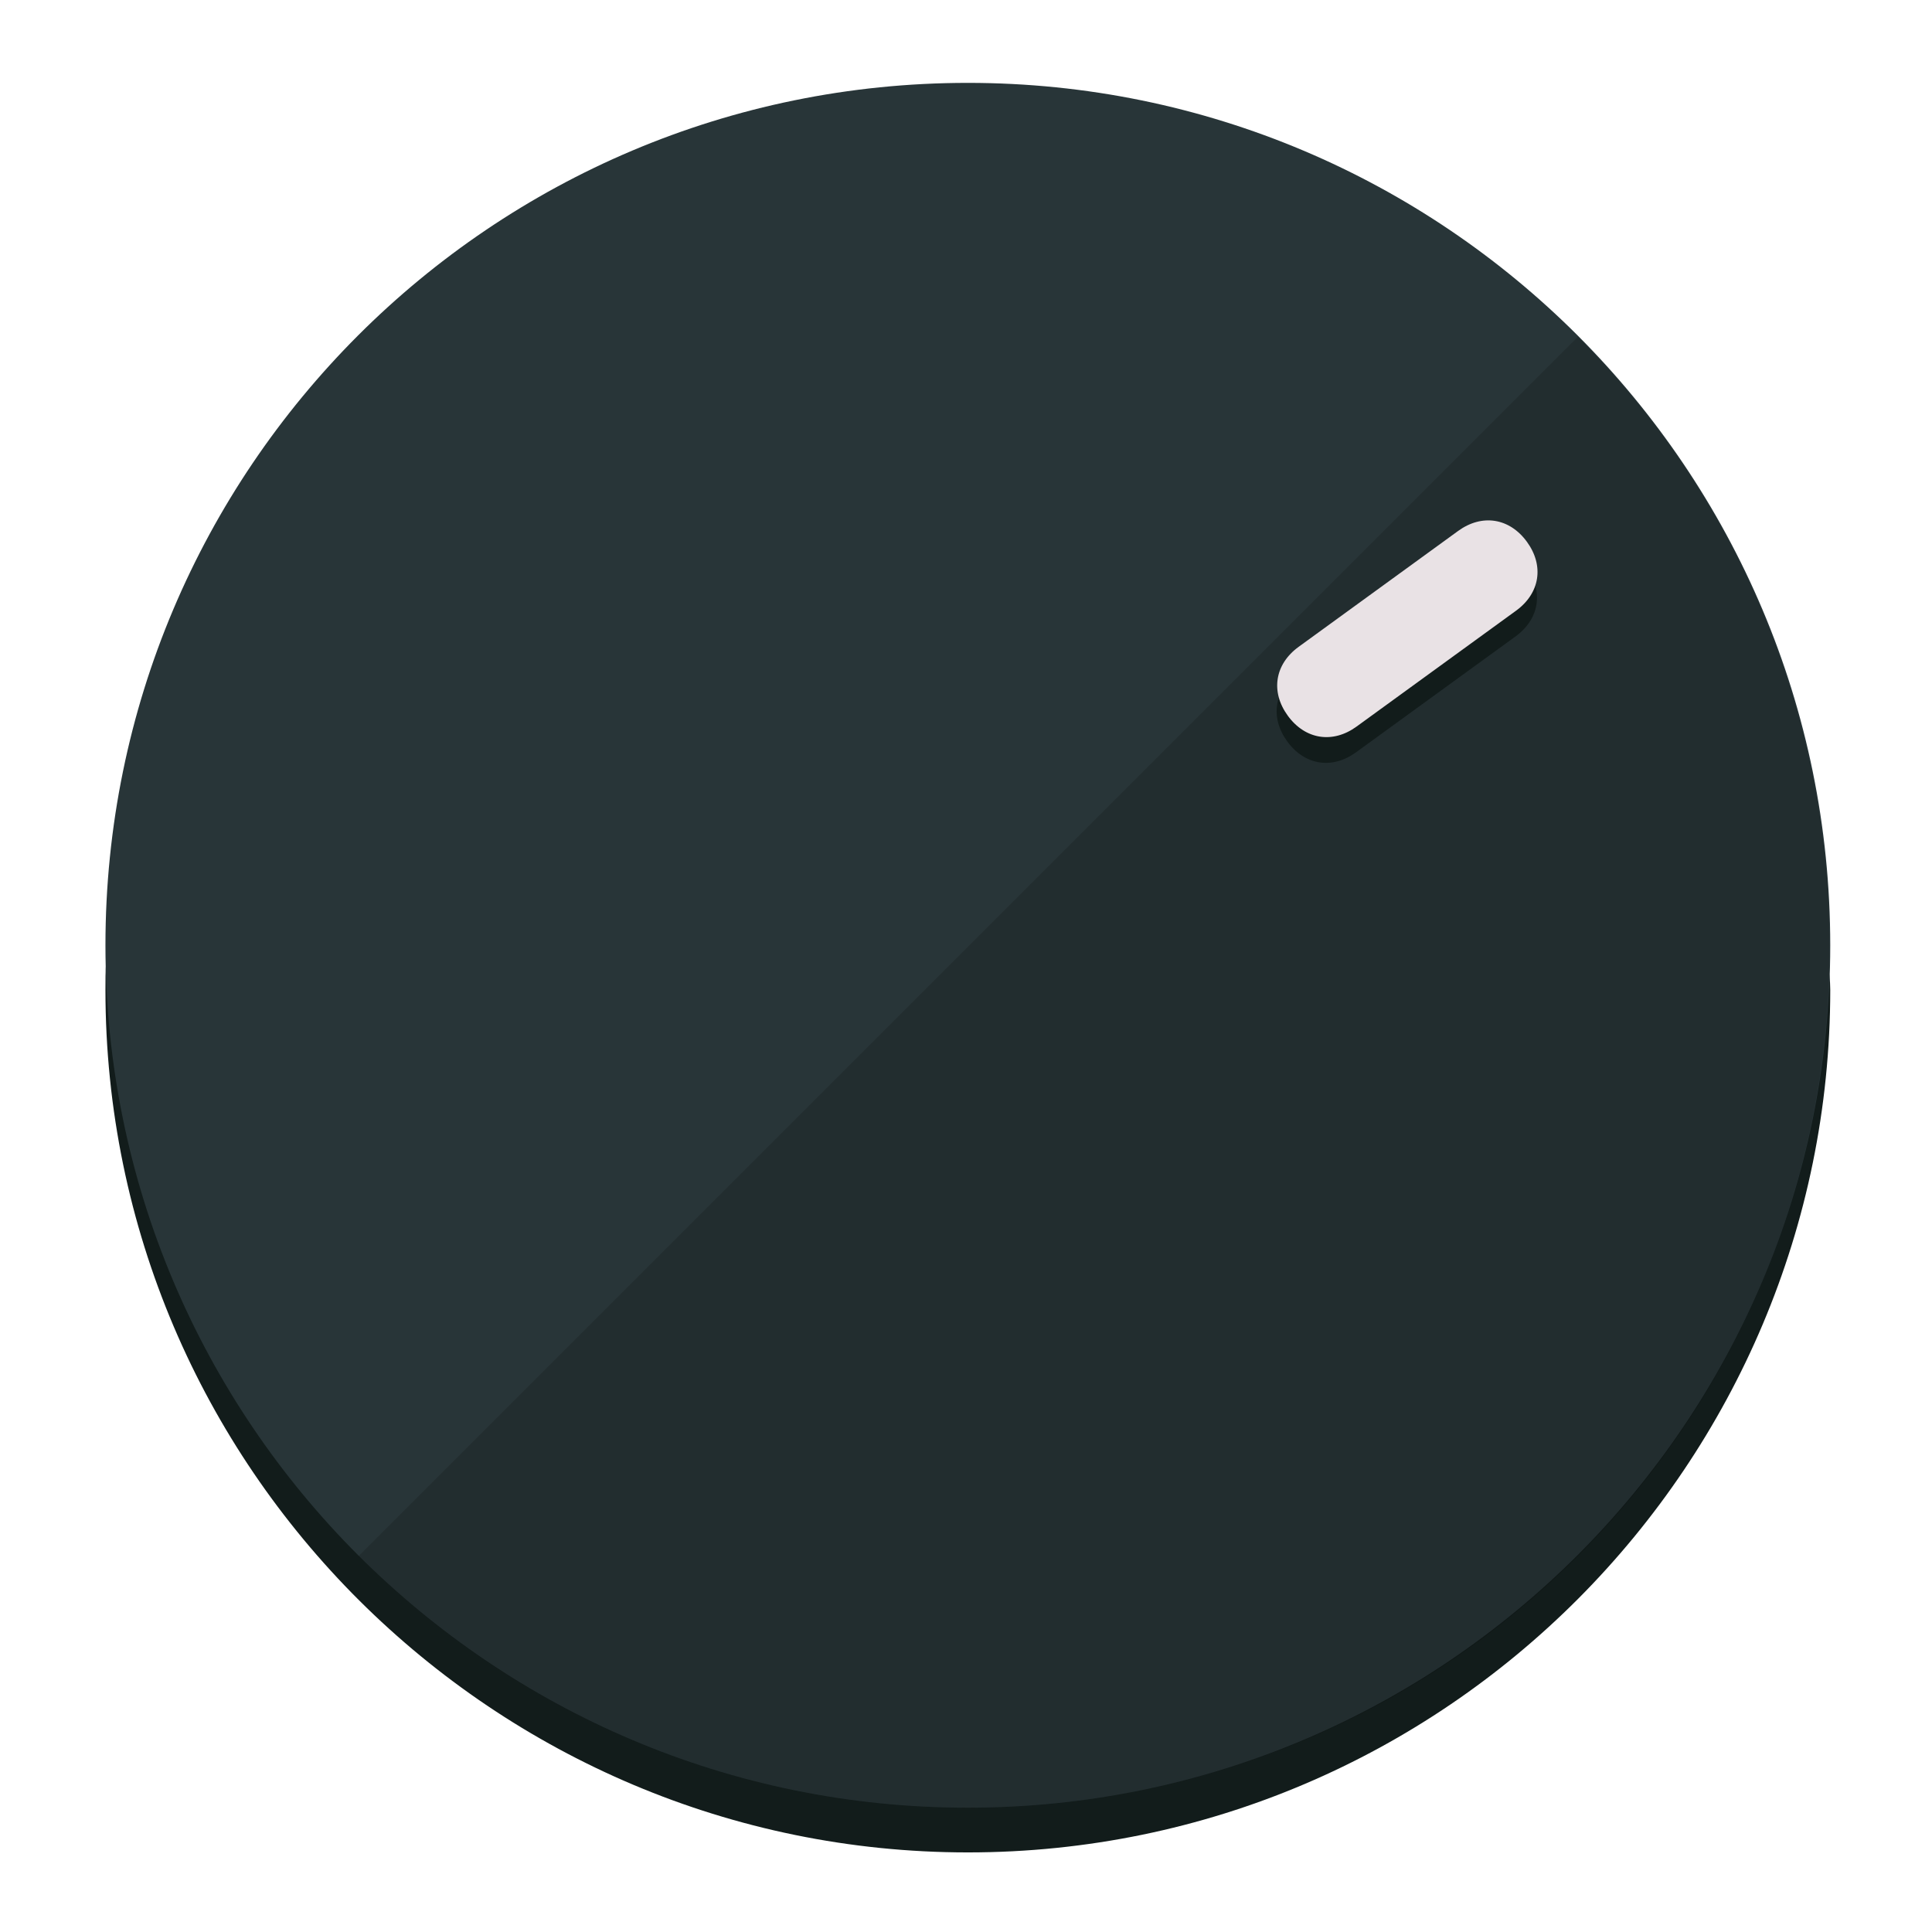
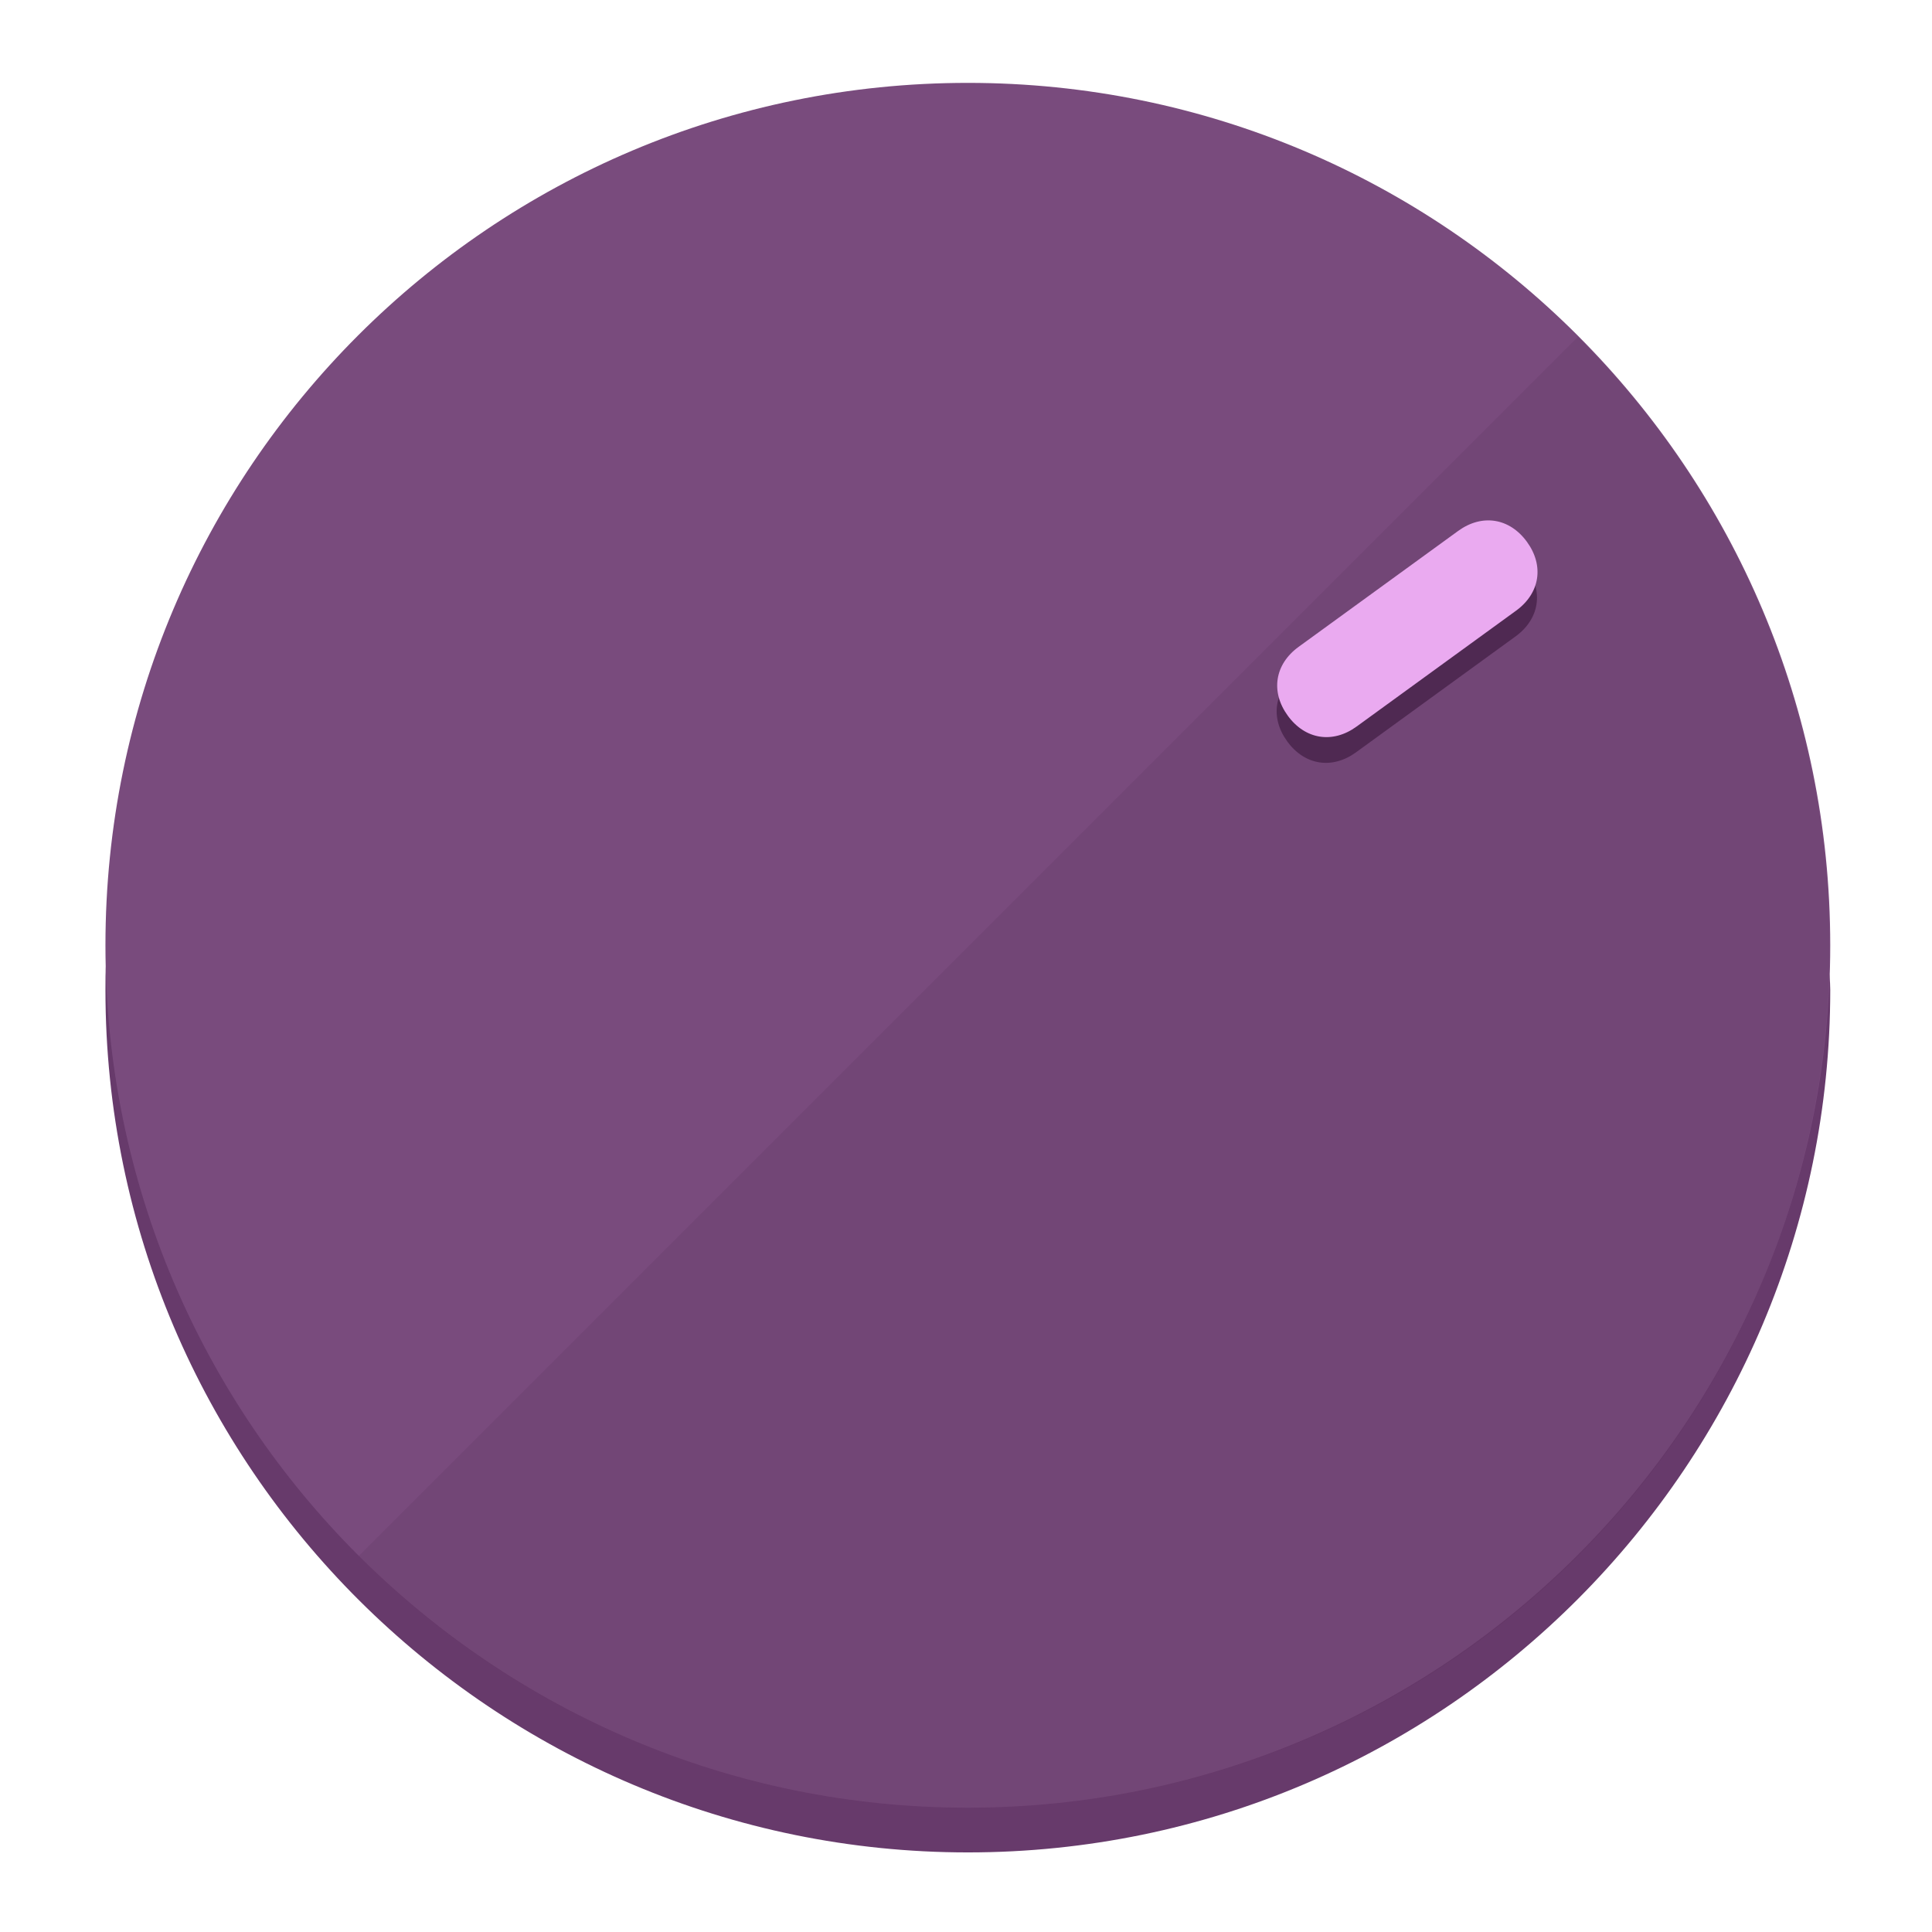
<svg xmlns="http://www.w3.org/2000/svg" height="120px" width="120px" version="1.1" id="Layer_1" viewBox="0 0 496.8 496.8" xml:space="preserve">
  <defs id="defs23" />
  <g id="g3158">
-     <path style="display:inline;fill:#121c1b;fill-opacity:1;stroke-width:1.584" d="m 248.875,445.92 c 116.582,0 212.89,-91.238 220.493,-205.286 0,5.069 1.267,8.87 1.267,13.939 0,121.651 -98.842,221.76 -221.76,221.76 -121.651,0 -221.76,-98.842 -221.76,-221.76 0,-5.069 0,-8.87 1.267,-13.939 7.603,114.048 103.91,205.286 220.493,205.286 z" id="path8" />
-     <circle style="display:inline;fill:#283538;fill-opacity:1;stroke-width:1.584" cx="248.875" cy="243.071" r="221.76" id="circle12" />
-     <path style="display:inline;fill:#000000;fill-opacity:0.154;stroke-width:1.587" d="m 405.744,86.606 c 86.308,86.308 86.308,227.193 0,313.5 -86.308,86.308 -227.193,86.308 -313.5,0" id="path14" />
+     <path style="display:inline;fill:#673A6B;fill-opacity:1;stroke-width:1.584" d="m 248.875,445.92 c 116.582,0 212.89,-91.238 220.493,-205.286 0,5.069 1.267,8.87 1.267,13.939 0,121.651 -98.842,221.76 -221.76,221.76 -121.651,0 -221.76,-98.842 -221.76,-221.76 0,-5.069 0,-8.87 1.267,-13.939 7.603,114.048 103.91,205.286 220.493,205.286 z" id="path8" />
+     <circle style="display:inline;fill:#794B7D;fill-opacity:1;stroke-width:1.584" cx="248.875" cy="243.071" r="221.76" id="circle12" />
+     <path style="display:inline;fill:#4F2952;fill-opacity:0.154;stroke-width:1.587" d="m 405.744,86.606 c 86.308,86.308 86.308,227.193 0,313.5 -86.308,86.308 -227.193,86.308 -313.5,0" id="path14" />
  </g>
  <g id="g3198">
    <circle style="display:none;fill:#000000;fill-opacity:0;stroke-width:1.584" cx="343.108" cy="-57.84" r="221.76" id="circle12-3" transform="rotate(54)" />
-     <path style="display:inline;fill:#121c1b;fill-opacity:1;stroke-width:1.584" d="m 348.699,193.447 c -6.151,4.469 -13.231,3.348 -17.7,-2.803 v 0 c -4.469,-6.151 -3.348,-13.231 2.803,-17.7 l 41.007,-29.794 c 6.151,-4.469 13.231,-3.348 17.7,2.803 v 0 c 4.469,6.151 3.348,13.231 -2.803,17.7 z" id="path3789" />
-     <path style="display:inline;fill:#E9E2E5;stroke-width:1.584" d="m 348.836,186.828 c -6.151,4.469 -13.231,3.348 -17.7,-2.803 v 0 c -4.469,-6.151 -3.348,-13.231 2.803,-17.7 l 41.007,-29.794 c 6.151,-4.469 13.231,-3.348 17.7,2.803 v 0 c 4.469,6.151 3.348,13.231 -2.803,17.7 z" id="path915" />
+     <path style="display:inline;fill:#4F2952;fill-opacity:1;stroke-width:1.584" d="m 348.699,193.447 c -6.151,4.469 -13.231,3.348 -17.7,-2.803 v 0 c -4.469,-6.151 -3.348,-13.231 2.803,-17.7 l 41.007,-29.794 c 6.151,-4.469 13.231,-3.348 17.7,2.803 v 0 c 4.469,6.151 3.348,13.231 -2.803,17.7 z" id="path3789" />
+     <path style="display:inline;fill:#EAAAF0;stroke-width:1.584" d="m 348.836,186.828 c -6.151,4.469 -13.231,3.348 -17.7,-2.803 v 0 c -4.469,-6.151 -3.348,-13.231 2.803,-17.7 l 41.007,-29.794 c 6.151,-4.469 13.231,-3.348 17.7,2.803 v 0 c 4.469,6.151 3.348,13.231 -2.803,17.7 z" id="path915" />
  </g>
</svg>
